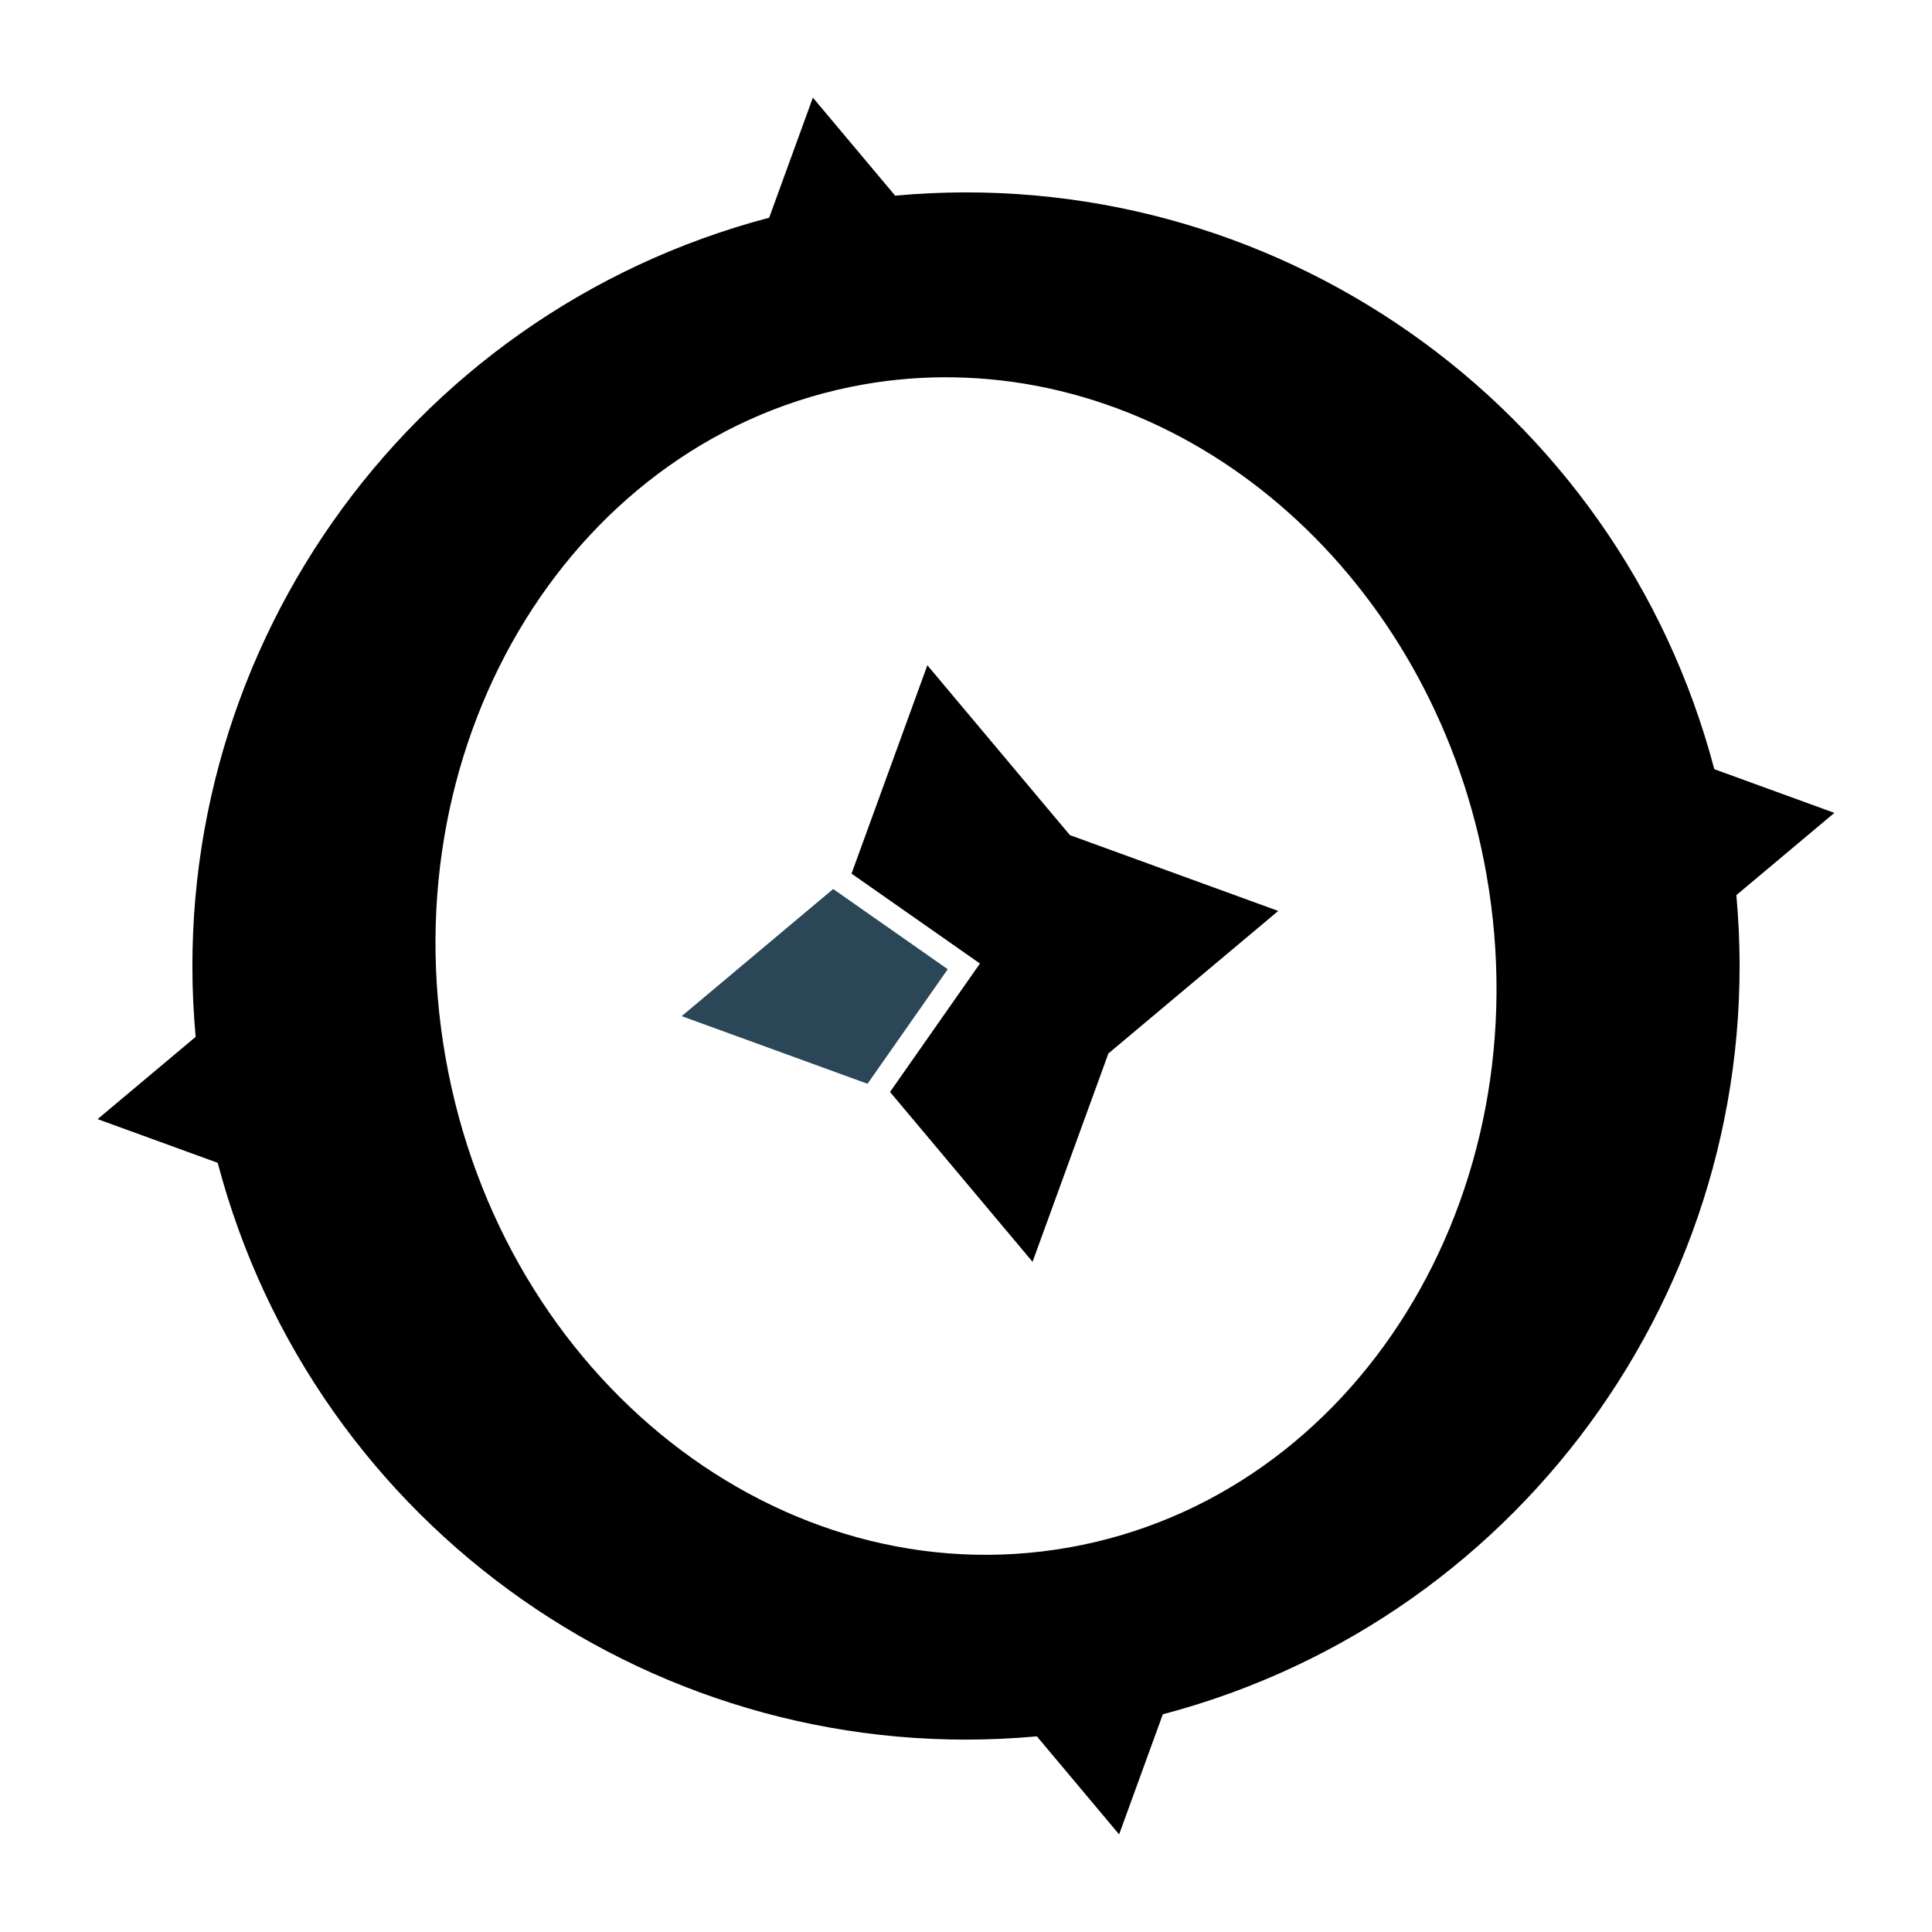
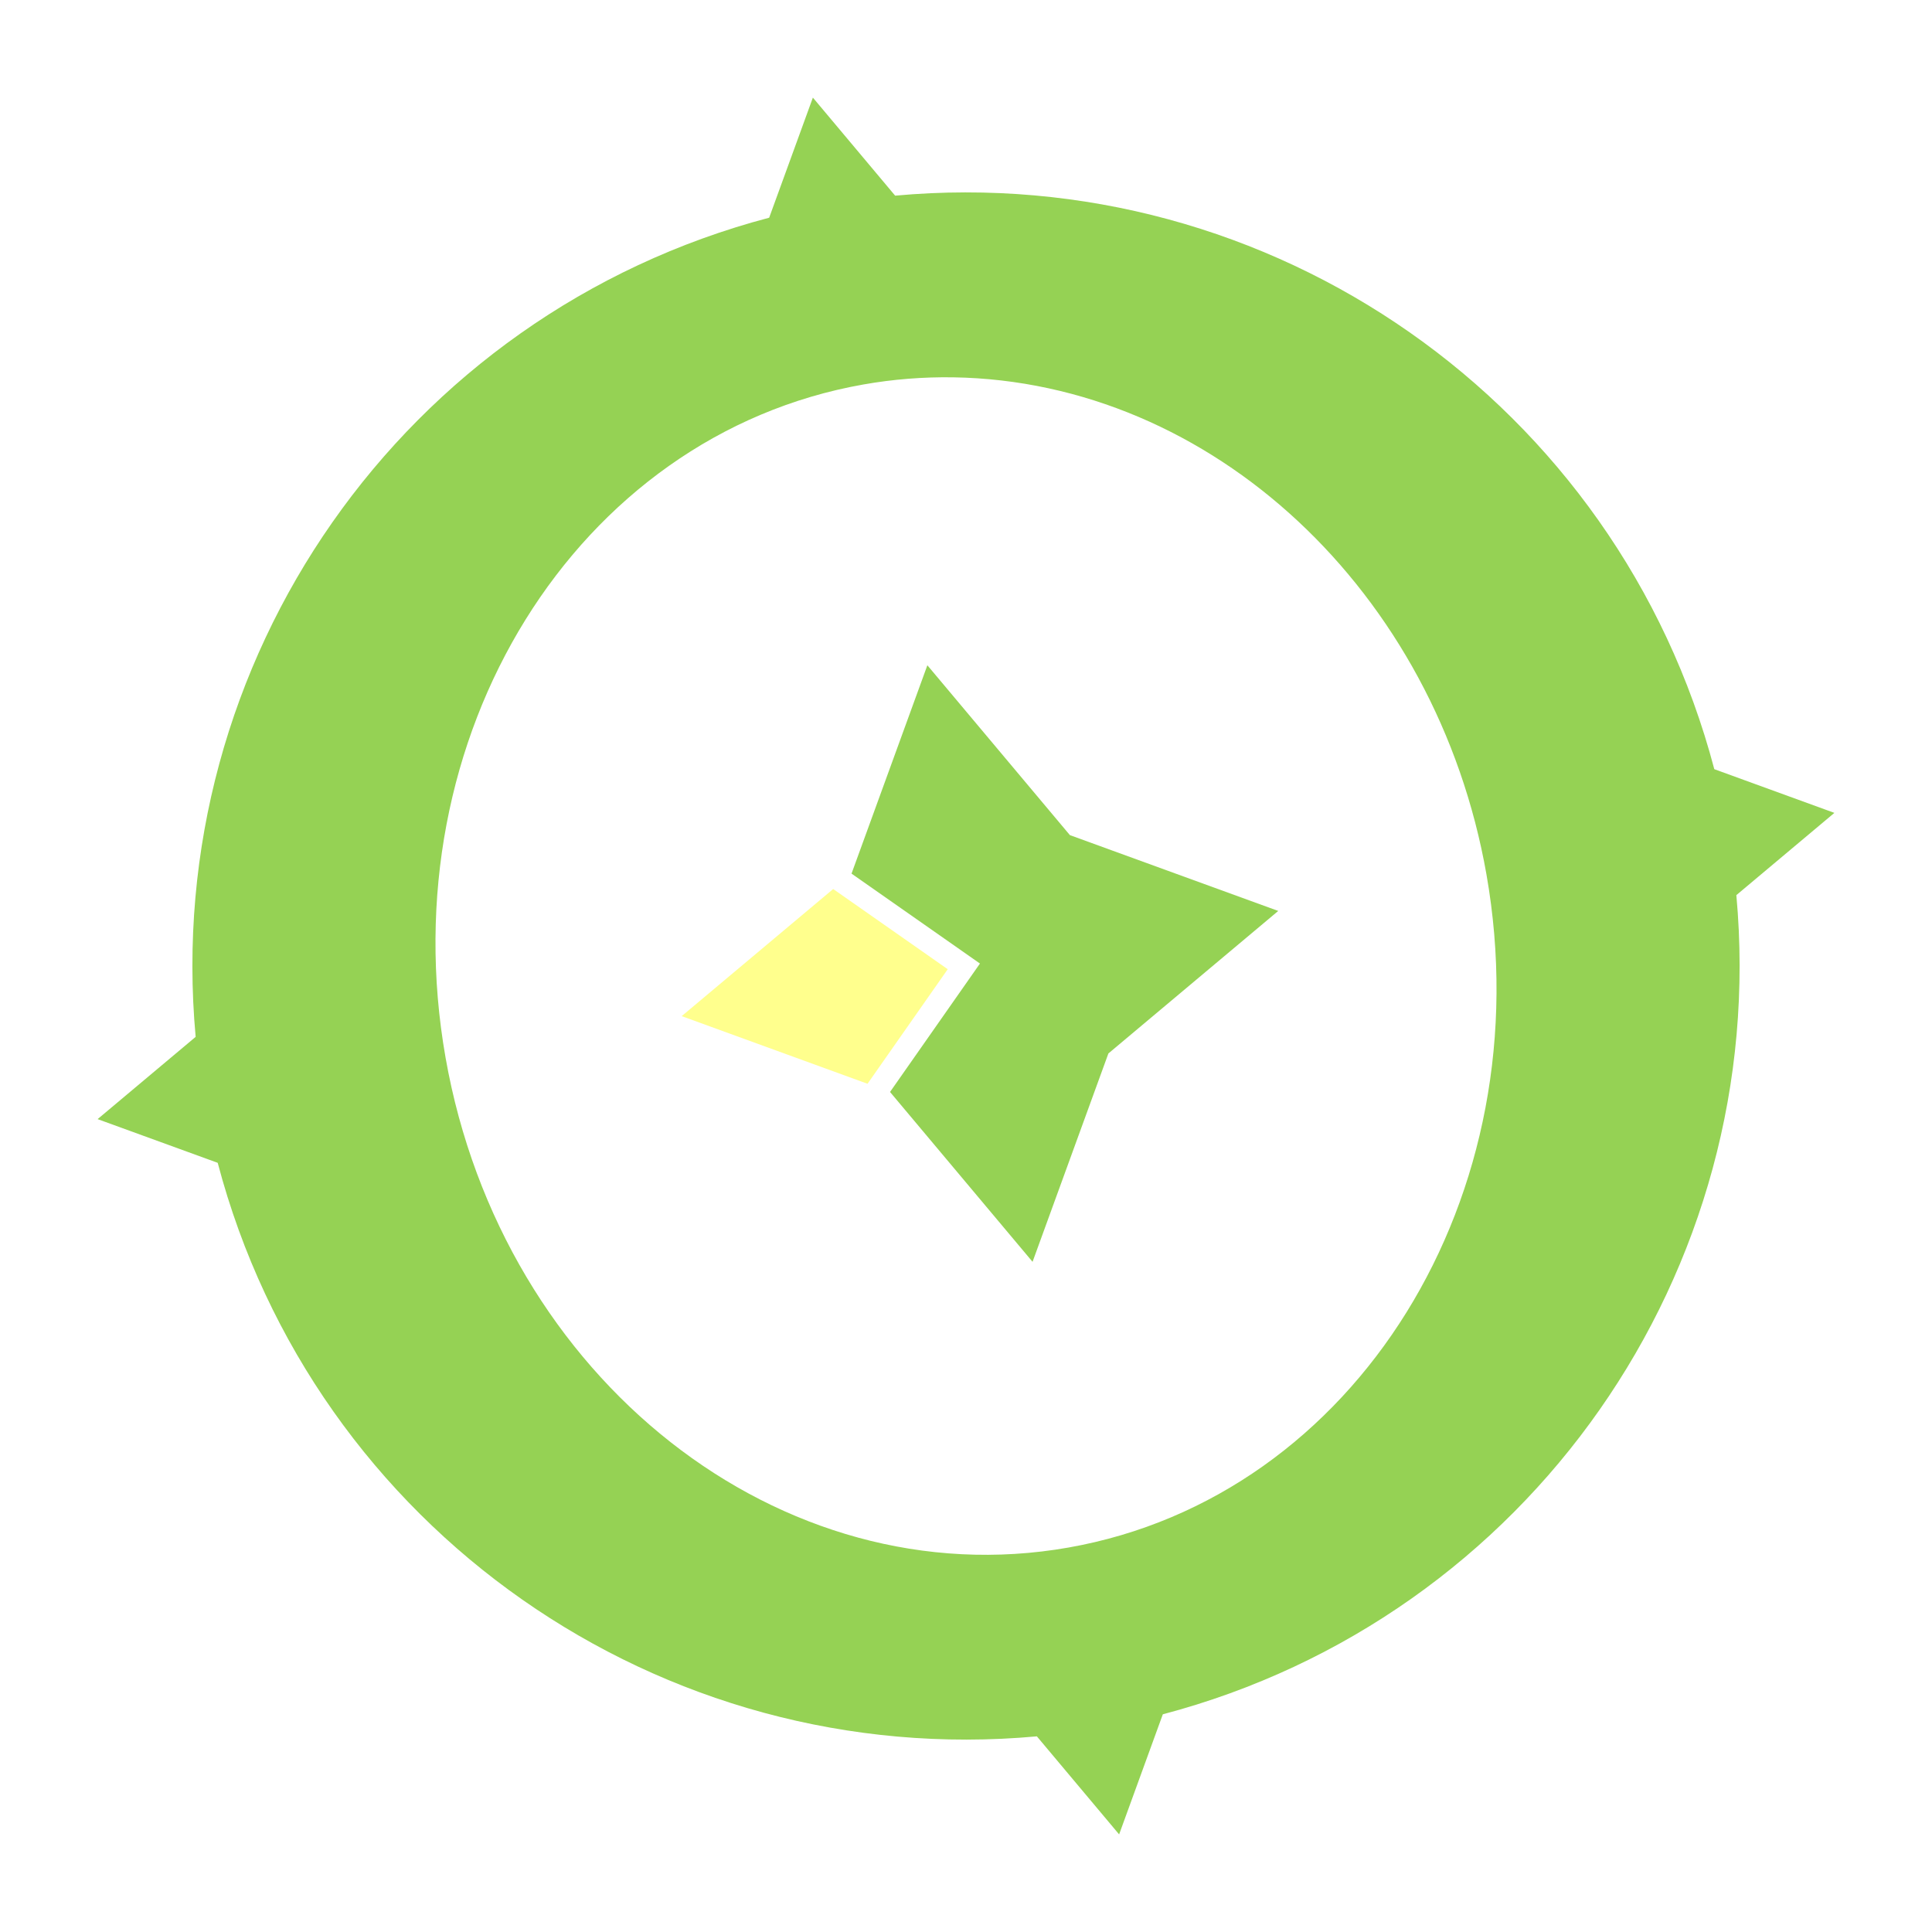
<svg xmlns="http://www.w3.org/2000/svg" width="200mm" height="200mm" viewBox="0 0 708.661 708.661">
-   <path d="M298.166 35.805l-16.033 44.05A283.961 283.961 0 0071.766 380.322l-35.961 30.174 44.05 16.031a283.961 283.961 0 00300.47 210.37l30.171 35.958 16.031-44.048a283.961 283.961 0 00210.37-300.47l35.958-30.171-44.048-16.033A283.961 283.961 0 00328.34 71.766l-30.174-35.961zm51.545 102.601a216.599 193.837 80 01195.512 182.266 216.599 193.837 80 01-153.28 246.967A216.599 193.837 80 01163.44 387.99a216.599 193.837 80 01153.28-246.967 216.599 193.837 80 0132.992-2.617z" />
+   <path d="M298.166 35.805l-16.033 44.05A283.961 283.961 0 0071.766 380.322l-35.961 30.174 44.05 16.031a283.961 283.961 0 00300.47 210.37l30.171 35.958 16.031-44.048a283.961 283.961 0 00210.37-300.47l35.958-30.171-44.048-16.033A283.961 283.961 0 00328.34 71.766l-30.174-35.961zm51.545 102.601a216.599 193.837 80 01195.512 182.266 216.599 193.837 80 01-153.28 246.967A216.599 193.837 80 01163.44 387.99a216.599 193.837 80 01153.28-246.967 216.599 193.837 80 0132.992-2.617z" fill="#95d254" />
  <g id="boussole">
-     <path d="M305.614 326.089l-5.636 4.73-49.936 41.9 61.256 22.295 6.913 2.516 29.422-42.019-42.02-29.422z" fill="#2a4657" />
-     <path d="M340.159 244.02l-22.294 61.254-5.522 15.168v.002l47.107 32.983-32.985 47.108 10.378 12.366 41.9 49.936 22.295-61.255 5.522-15.17 12.365-10.375 49.935-41.902-61.255-22.293-15.167-5.52-10.378-12.367-41.901-49.936z" />
+     <path d="M305.614 326.089l-5.636 4.73-49.936 41.9 61.256 22.295 6.913 2.516 29.422-42.019-42.02-29.422z" fill="#ffff8d" />
+     <path d="M340.159 244.02l-22.294 61.254-5.522 15.168v.002l47.107 32.983-32.985 47.108 10.378 12.366 41.9 49.936 22.295-61.255 5.522-15.17 12.365-10.375 49.935-41.902-61.255-22.293-15.167-5.52-10.378-12.367-41.901-49.936z" fill="#95d254" />
  </g>
</svg>
